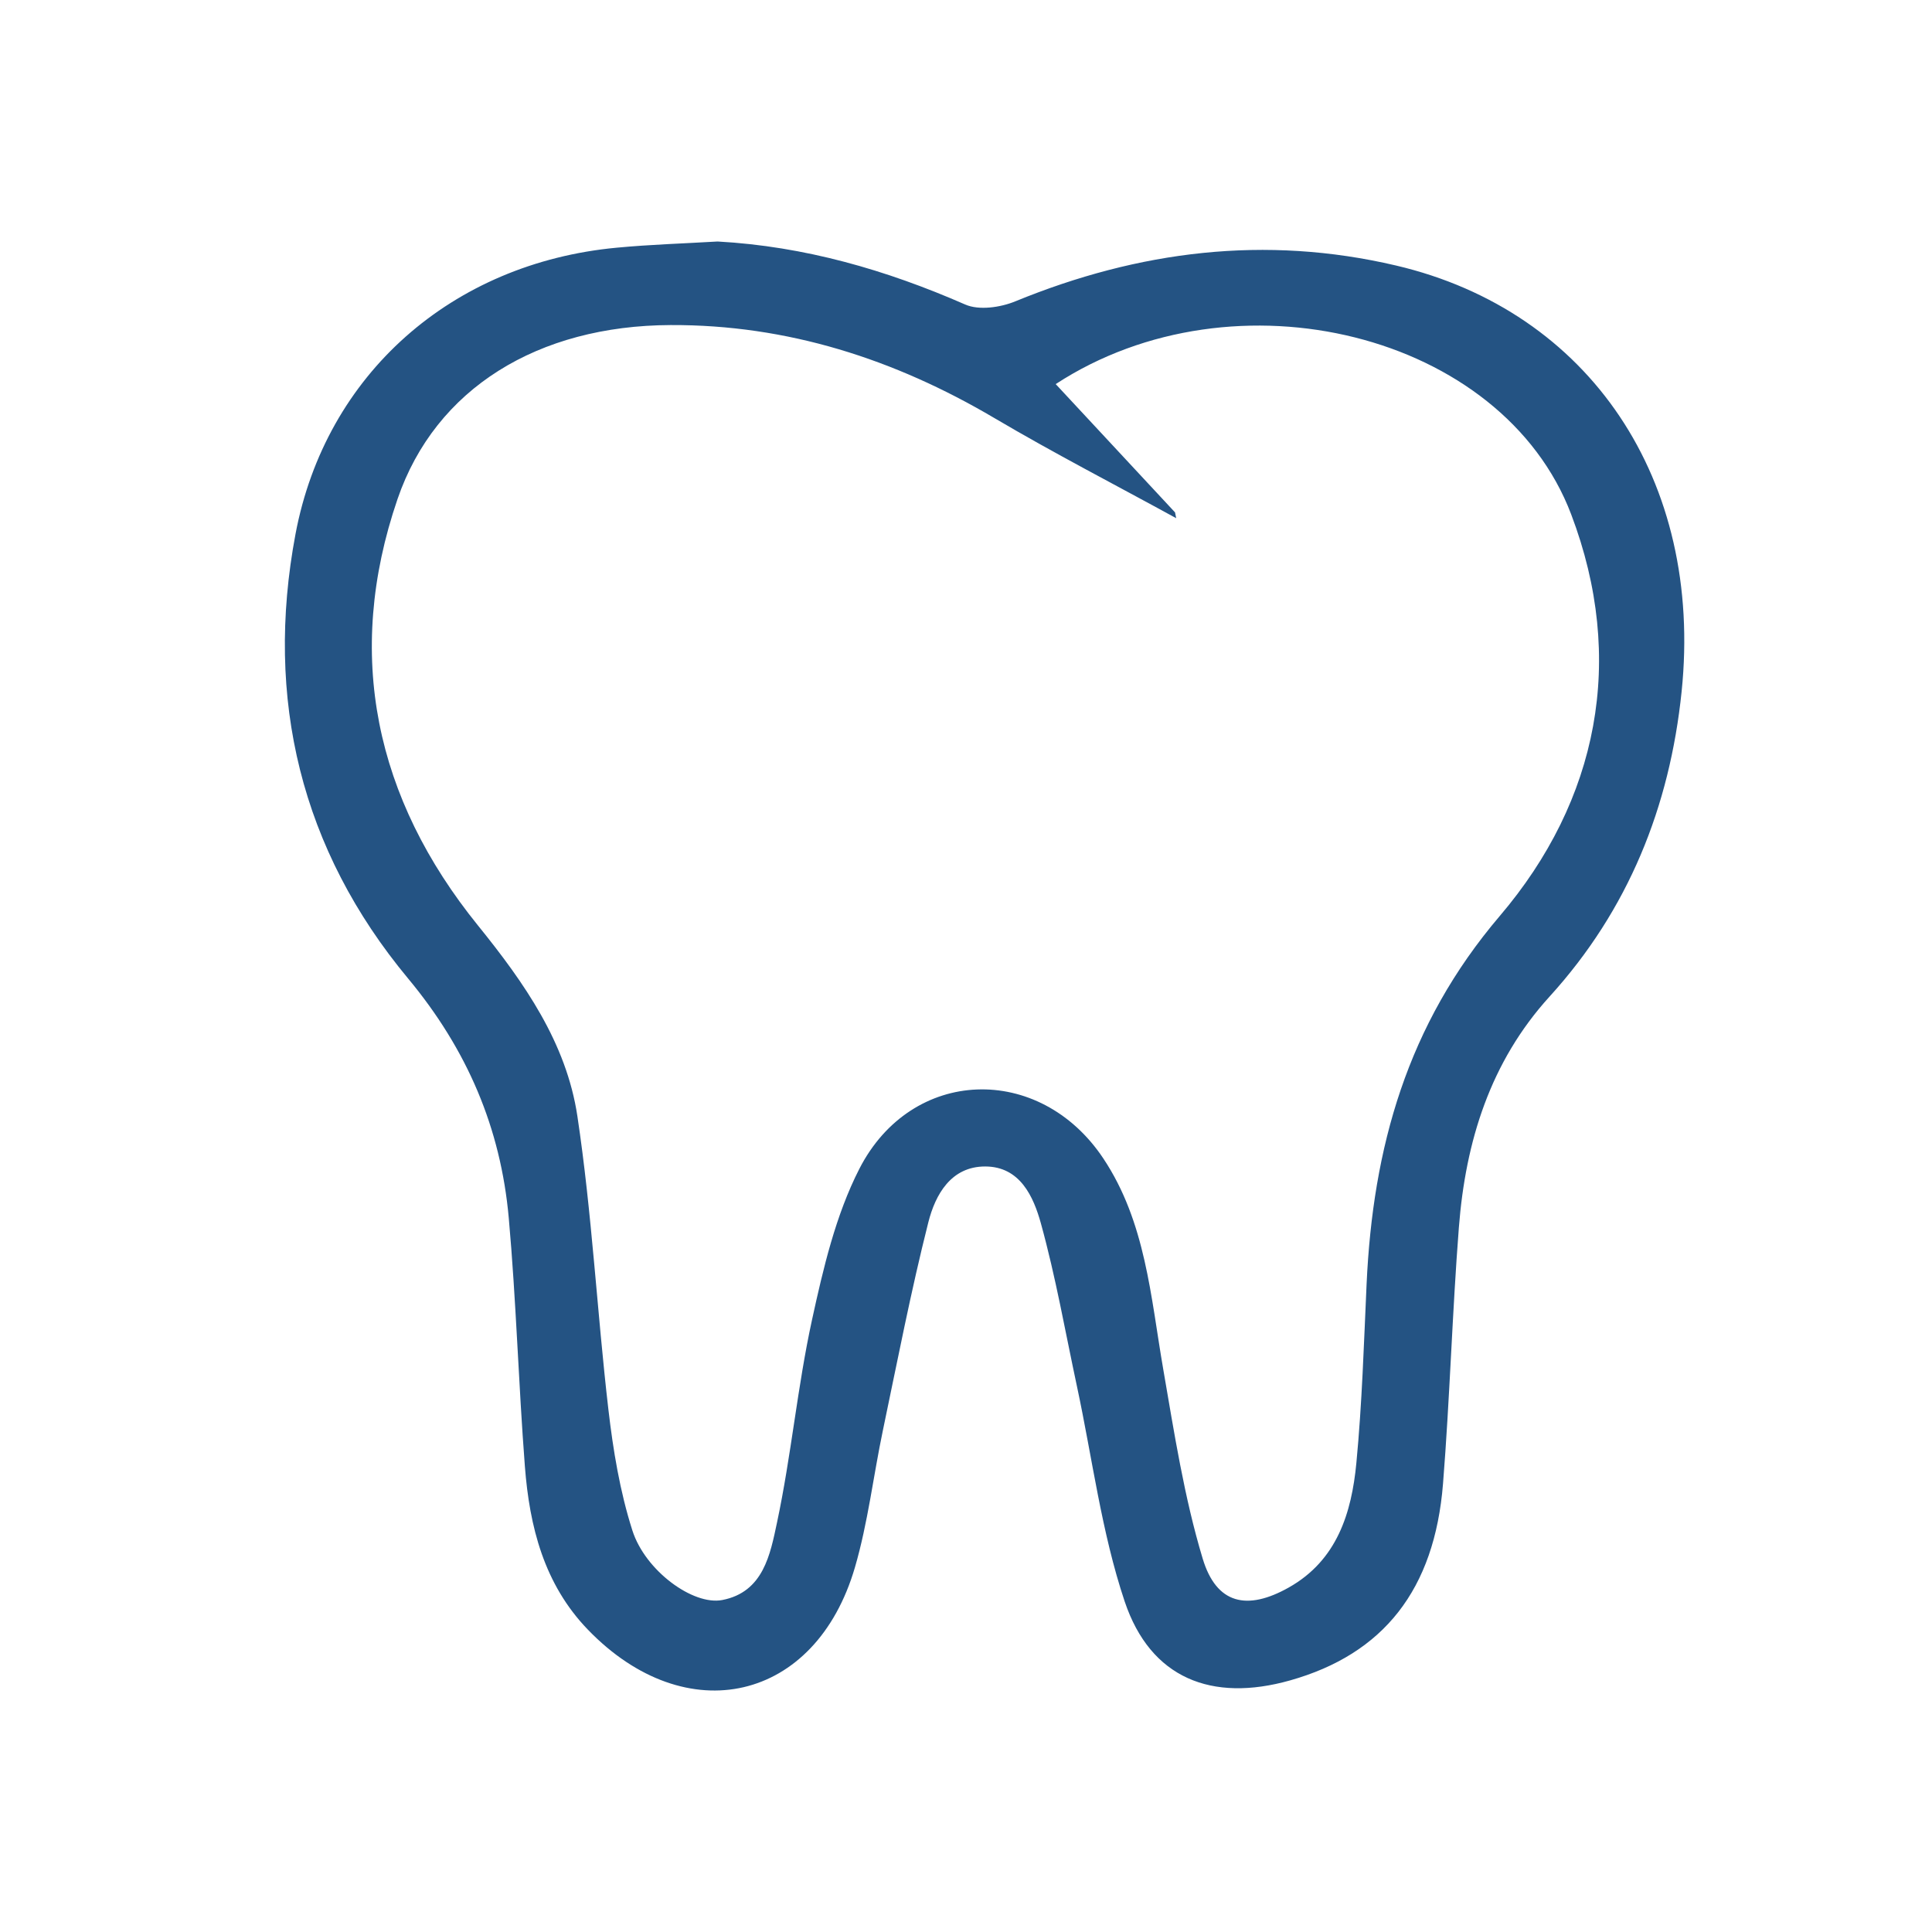
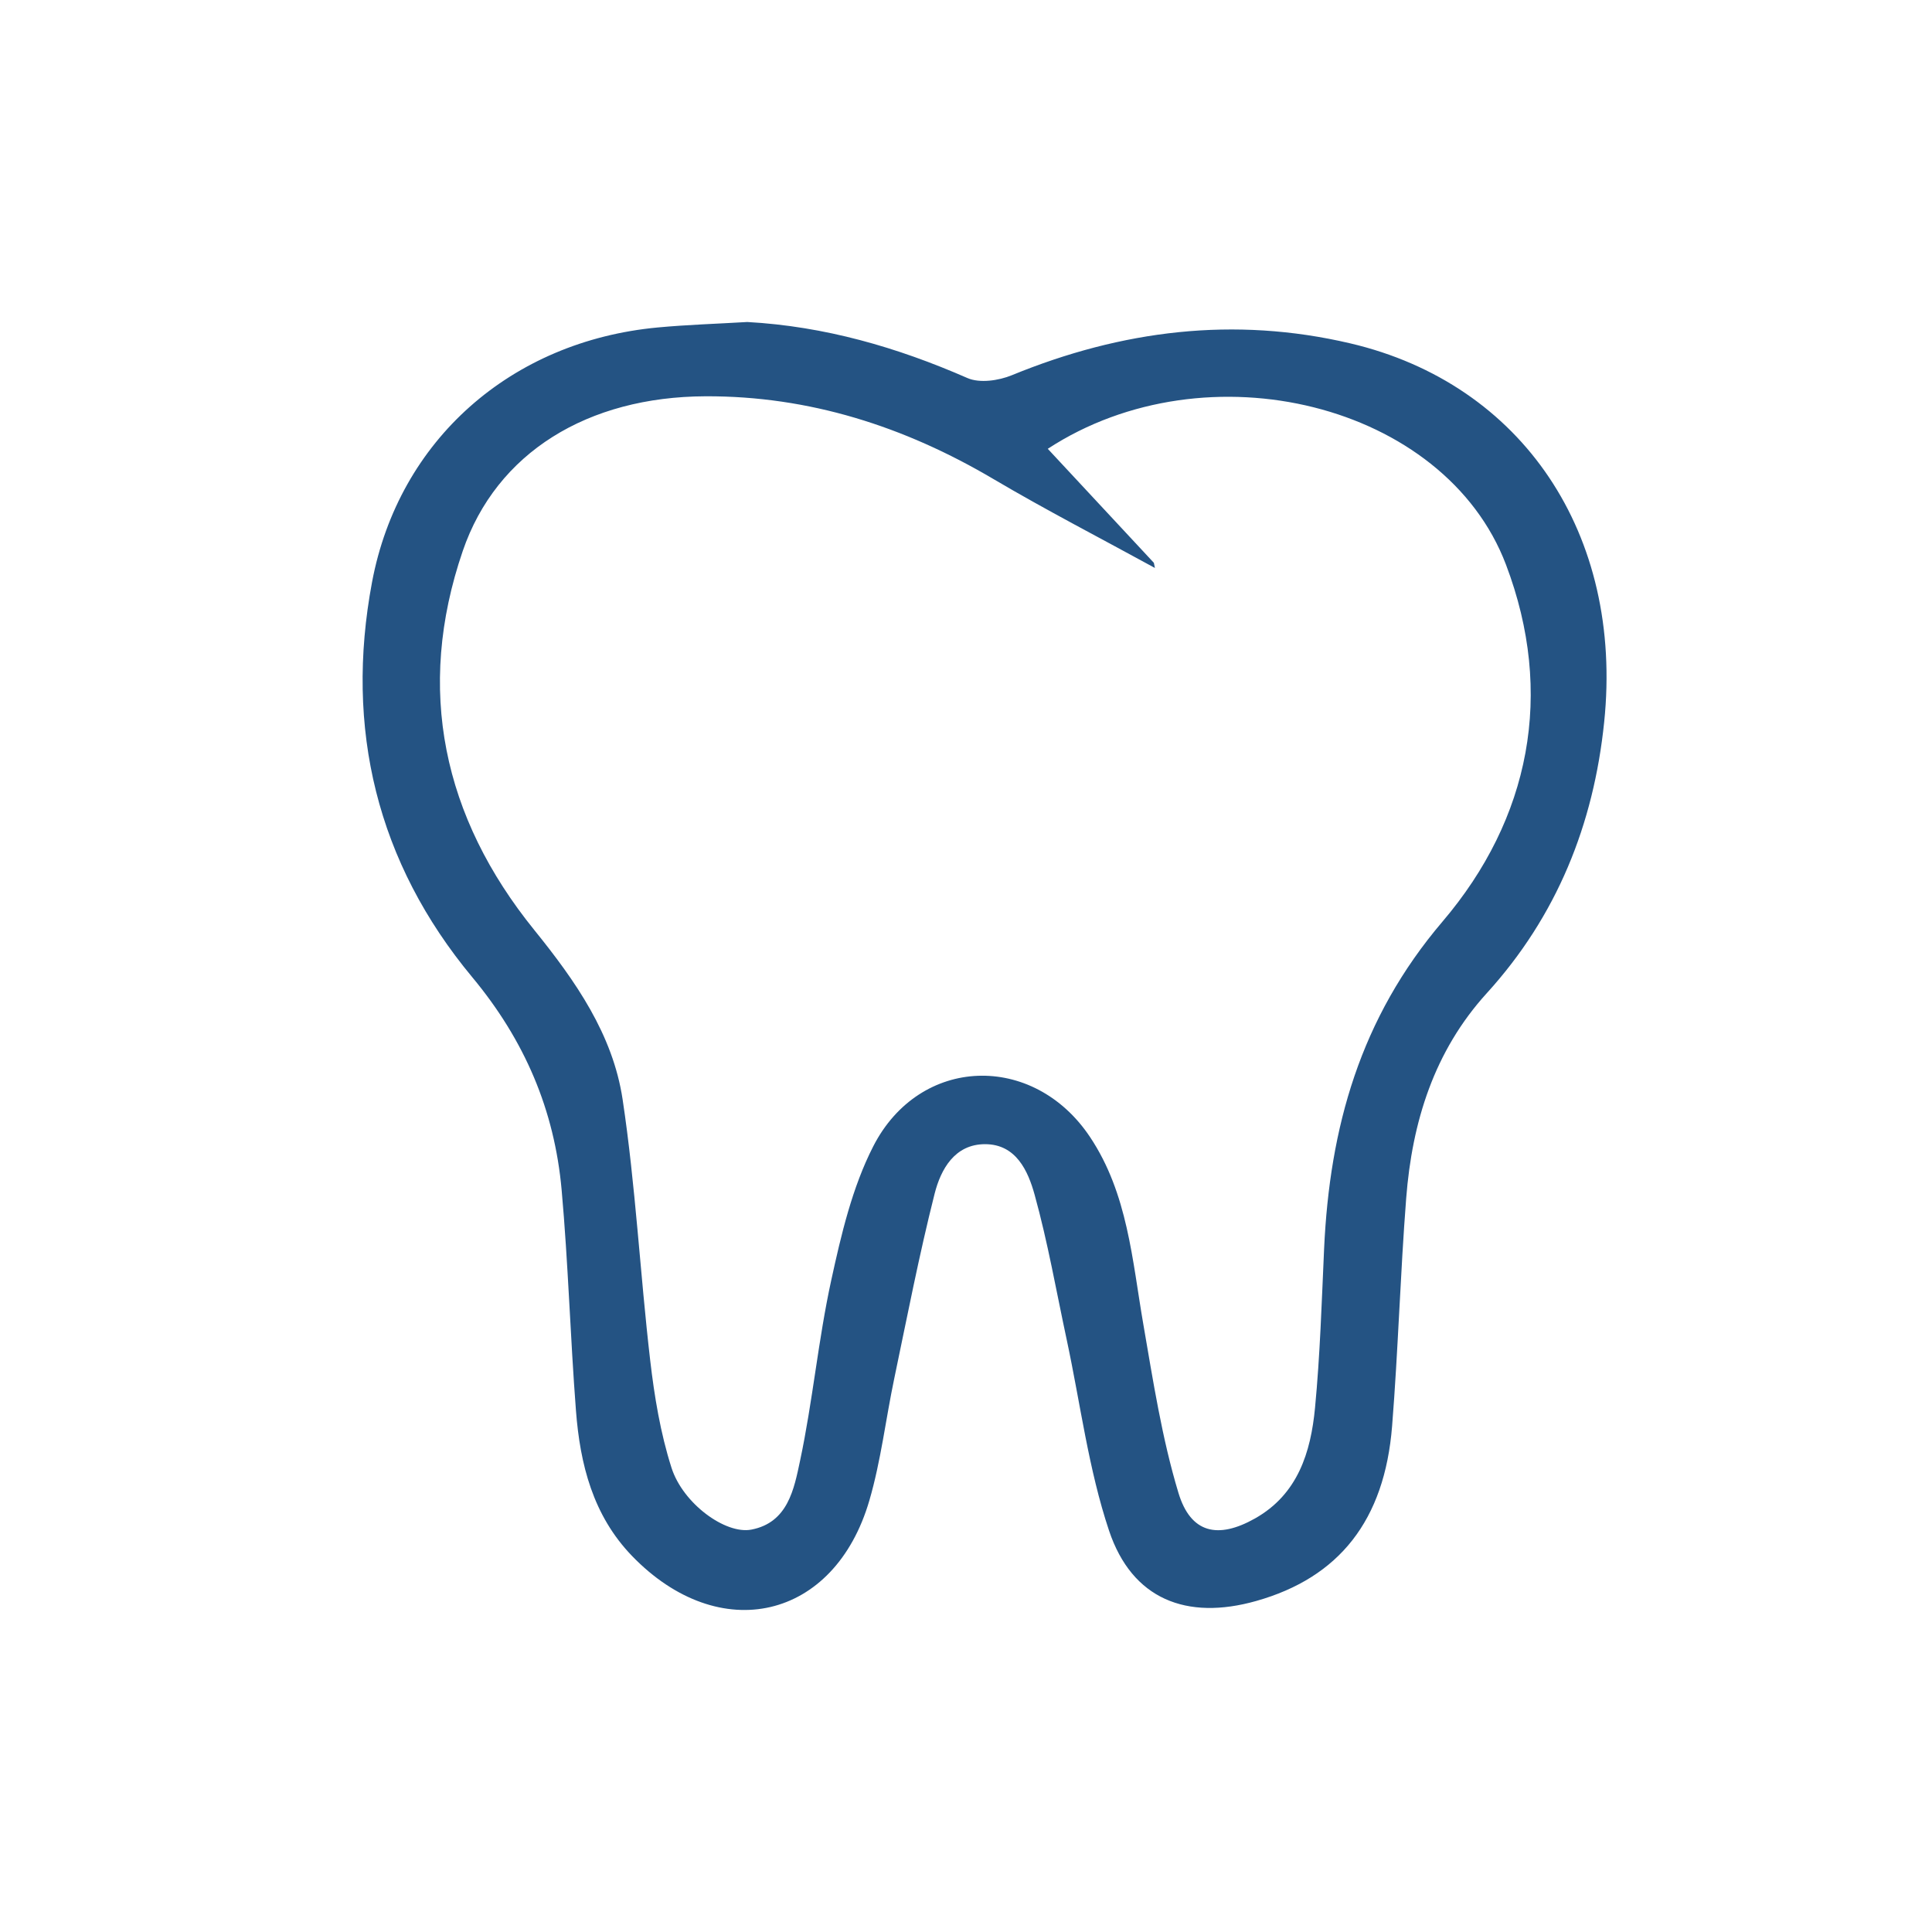
<svg xmlns="http://www.w3.org/2000/svg" version="1.1" id="Layer_1" x="0px" y="0px" width="120px" height="120px" viewBox="0 0 120 120" enable-background="new 0 0 120 120" xml:space="preserve">
-   <path fill-rule="evenodd" clip-rule="evenodd" fill="#245383" d="M44.572,15c5.406,0.299,10.462,1.763,15.383,3.916  c0.855,0.374,2.181,0.181,3.105-0.198c7.671-3.146,15.53-4.132,23.649-2.226c12.036,2.825,19.095,13.349,17.739,26.466  c-0.739,7.158-3.305,13.555-8.199,18.938c-3.69,4.057-5.221,9.006-5.635,14.333c-0.413,5.301-0.562,10.622-0.985,15.921  c-0.525,6.596-3.706,10.586-9.492,12.221c-4.876,1.378-8.68-0.127-10.283-4.906c-1.441-4.303-2.007-8.898-2.964-13.363  c-0.723-3.376-1.318-6.789-2.237-10.111c-0.459-1.661-1.293-3.537-3.461-3.539c-2.127-0.003-3.098,1.756-3.53,3.461  c-1.082,4.276-1.92,8.614-2.825,12.934c-0.593,2.83-0.927,5.73-1.733,8.496c-2.438,8.371-10.479,10.207-16.588,3.879  c-2.73-2.829-3.627-6.399-3.915-10.147c-0.396-5.138-0.54-10.296-1.001-15.428c-0.501-5.581-2.58-10.454-6.247-14.864  c-6.657-8.005-8.925-17.375-6.999-27.61c1.87-9.934,9.726-16.833,19.956-17.789C40.392,15.187,42.485,15.124,44.572,15z   M72.983,31.825c0.024,0.121,0.049,0.241,0.073,0.361c-3.767-2.065-7.591-4.034-11.289-6.217  c-6.223-3.673-12.869-5.808-20.116-5.779c-8.223,0.032-14.601,3.923-16.96,10.808c-3.315,9.674-1.376,18.607,4.994,26.482  c2.893,3.576,5.494,7.3,6.177,11.844c0.907,6.029,1.22,12.146,1.925,18.211c0.295,2.536,0.717,5.103,1.491,7.524  c0.802,2.51,3.775,4.668,5.579,4.322c2.565-0.491,2.987-2.853,3.404-4.811c0.887-4.166,1.268-8.439,2.176-12.599  c0.697-3.192,1.466-6.492,2.937-9.37c3.245-6.346,11.195-6.585,15.15-0.656c2.639,3.956,2.947,8.601,3.729,13.113  c0.682,3.944,1.297,7.936,2.449,11.754c0.853,2.827,2.759,3.249,5.348,1.79c2.995-1.688,3.901-4.627,4.197-7.738  c0.352-3.687,0.466-7.397,0.634-11.1c0.387-8.482,2.515-16.11,8.271-22.869c6.129-7.194,7.852-15.949,4.438-24.944  c-4.272-11.261-20.892-15.359-32.018-8.094C68.062,26.535,70.522,29.18,72.983,31.825z" />
+   <path fill="#245383" d="M46.415,20c4.805,0.266,9.3,1.567,13.674,3.481c0.76,0.333,1.939,0.161,2.76-0.176  c6.817-2.796,13.804-3.673,21.021-1.978c10.698,2.511,16.974,11.865,15.768,23.525c-0.656,6.363-2.938,12.049-7.288,16.833  c-3.28,3.606-4.641,8.005-5.009,12.739c-0.366,4.712-0.499,9.443-0.875,14.153c-0.467,5.862-3.295,9.409-8.438,10.862  c-4.333,1.225-7.715-0.112-9.141-4.361c-1.28-3.824-1.783-7.909-2.634-11.878c-0.643-3-1.172-6.035-1.989-8.987  c-0.408-1.477-1.149-3.144-3.076-3.146c-1.891-0.003-2.753,1.561-3.137,3.076c-0.962,3.802-1.707,7.657-2.511,11.497  c-0.527,2.516-0.824,5.094-1.541,7.552c-2.167,7.44-9.314,9.072-14.745,3.448c-2.427-2.516-3.224-5.688-3.48-9.02  c-0.352-4.566-0.48-9.151-0.89-13.714c-0.445-4.96-2.293-9.292-5.553-13.212c-5.917-7.116-7.933-15.444-6.222-24.542  c1.663-8.83,8.646-14.962,17.739-15.812C42.699,20.167,44.56,20.111,46.415,20z M71.668,34.956c0.021,0.107,0.044,0.214,0.066,0.321  c-3.35-1.835-6.749-3.586-10.035-5.526c-5.532-3.265-11.439-5.162-17.881-5.137c-7.309,0.029-12.979,3.487-15.075,9.607  c-2.946,8.599-1.223,16.54,4.439,23.54c2.571,3.179,4.883,6.488,5.49,10.528c0.806,5.359,1.084,10.797,1.711,16.188  c0.262,2.253,0.637,4.536,1.325,6.688c0.713,2.23,3.356,4.149,4.959,3.842c2.28-0.436,2.655-2.536,3.026-4.276  c0.788-3.703,1.127-7.501,1.934-11.199c0.619-2.837,1.303-5.771,2.61-8.328c2.885-5.642,9.95-5.854,13.466-0.583  c2.347,3.516,2.62,7.645,3.315,11.656c0.606,3.505,1.152,7.054,2.177,10.447c0.758,2.513,2.452,2.888,4.754,1.591  c2.662-1.5,3.468-4.113,3.73-6.878c0.313-3.277,0.414-6.575,0.563-9.867c0.344-7.539,2.236-14.319,7.353-20.327  c5.447-6.395,6.979-14.177,3.944-22.172c-3.797-10.01-18.57-13.653-28.46-7.195C67.295,30.254,69.48,32.605,71.668,34.956z" />
</svg>
